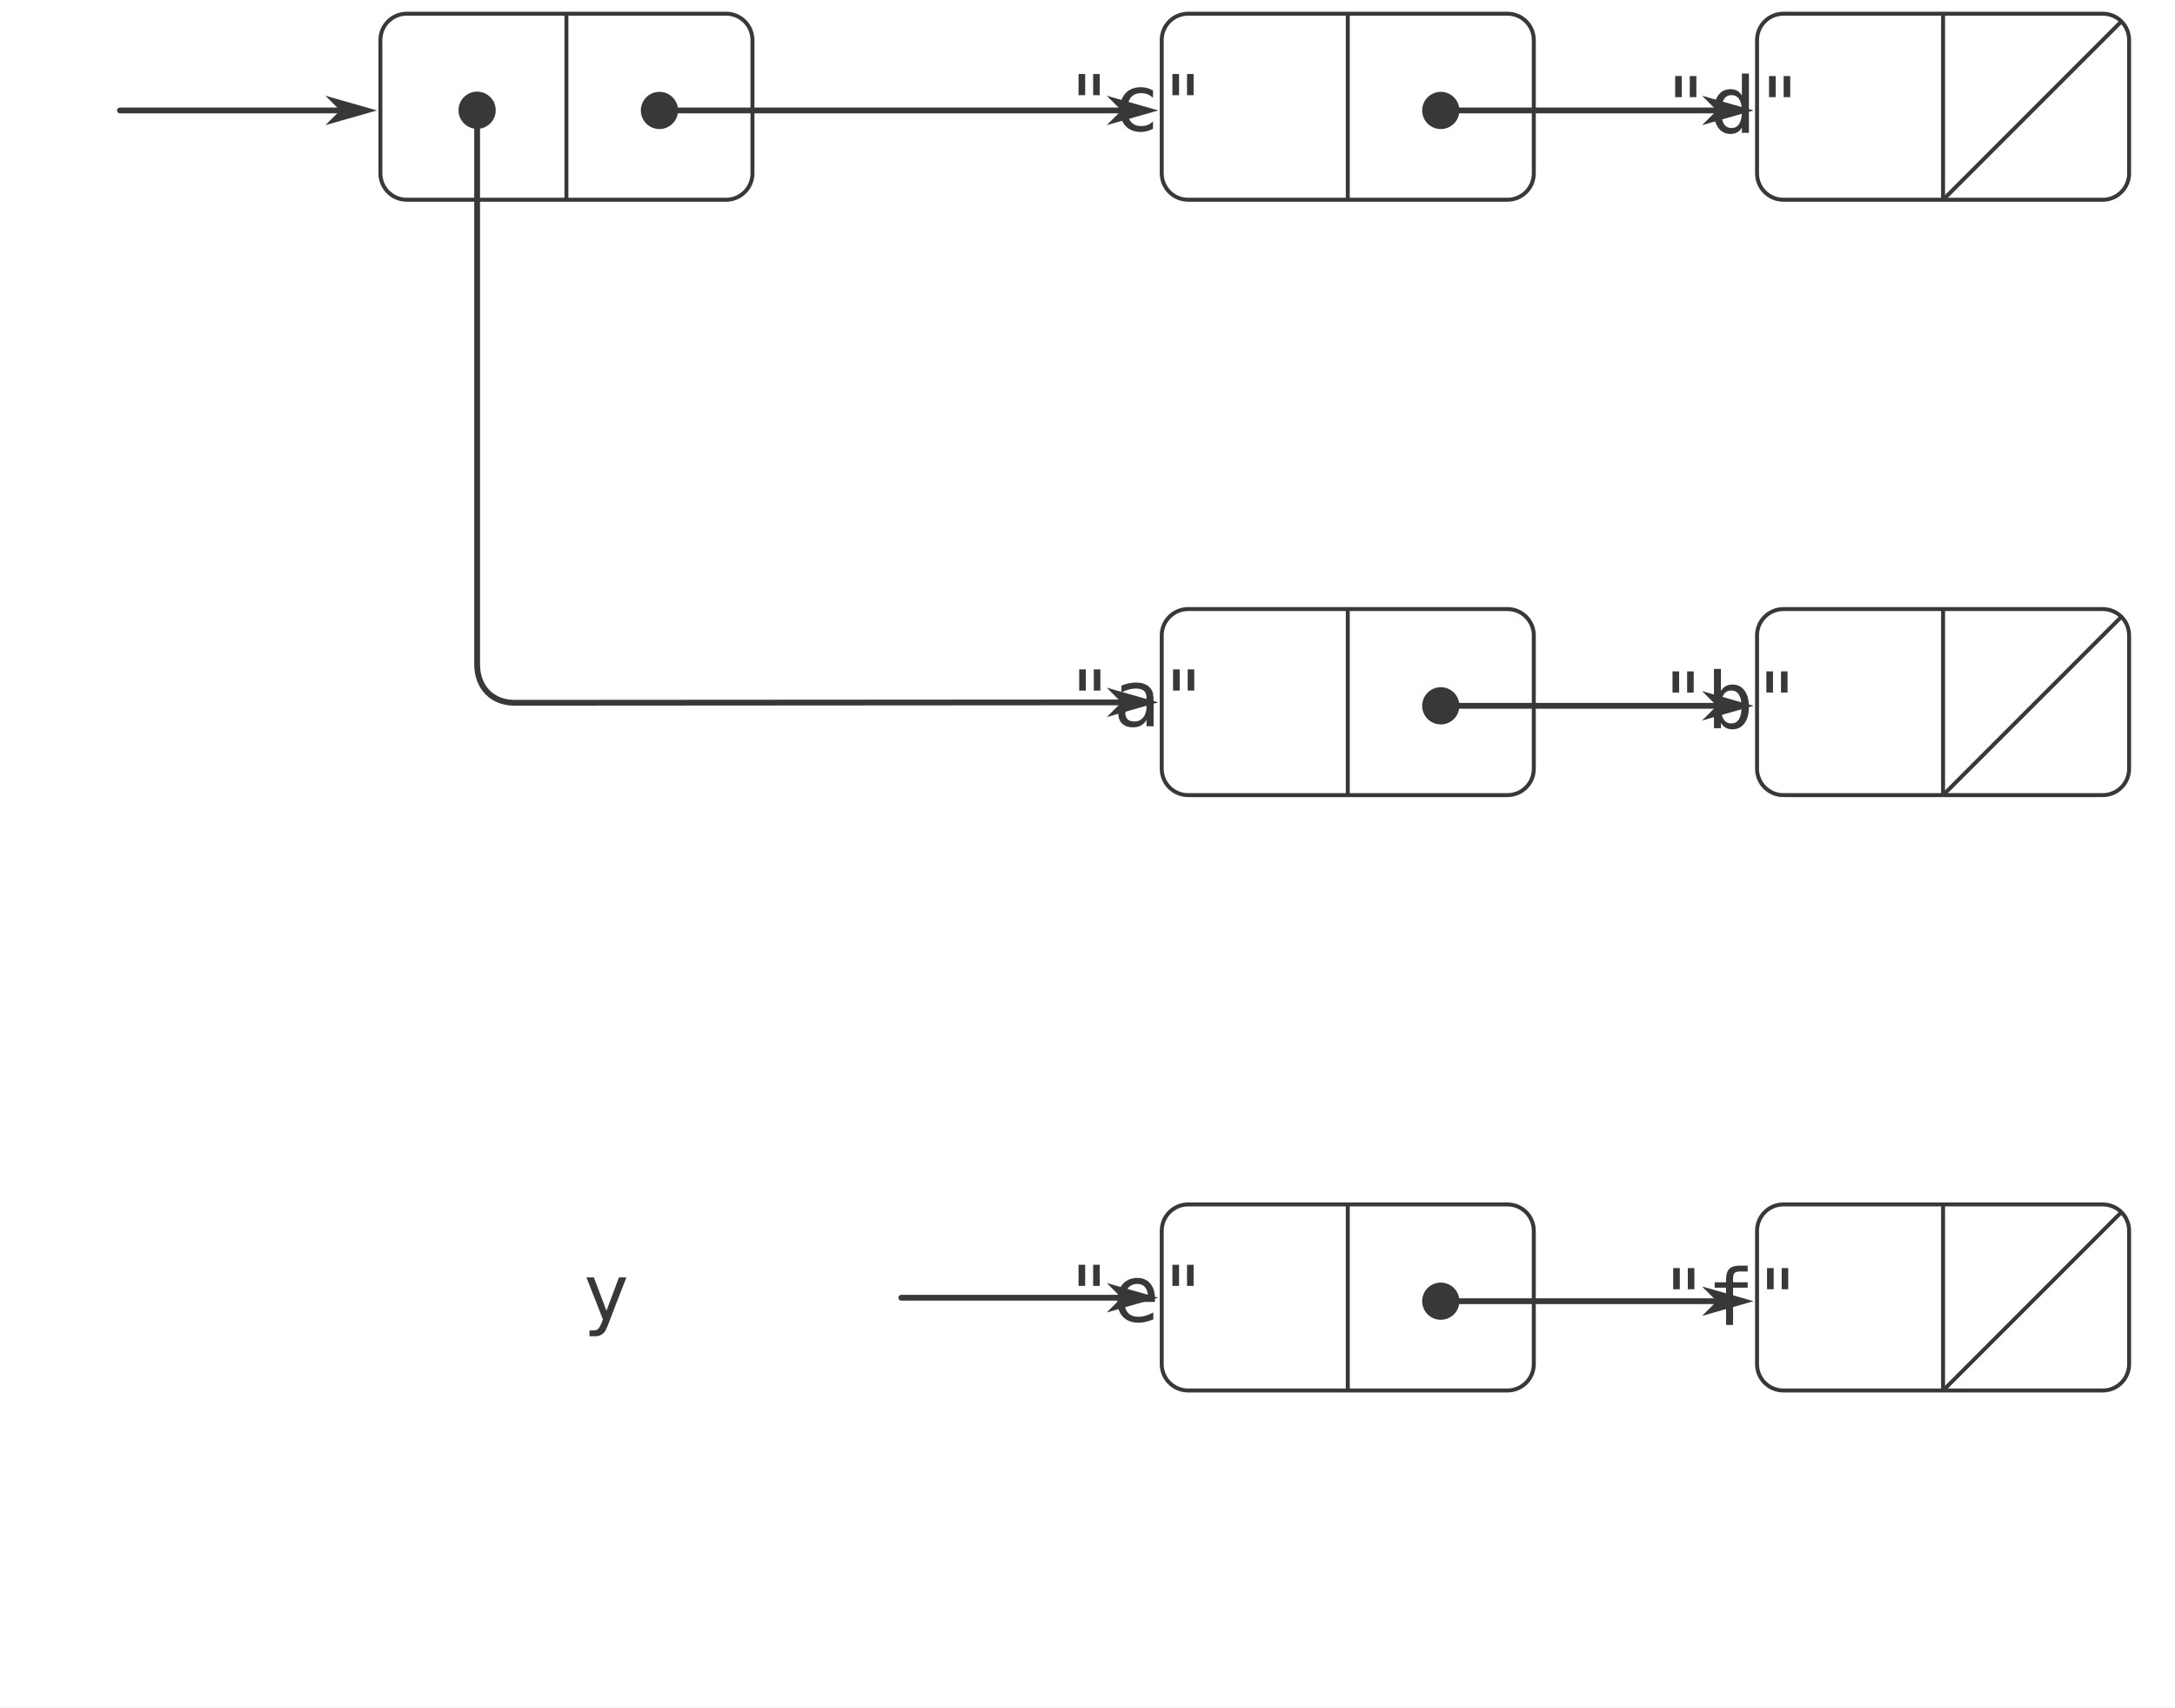
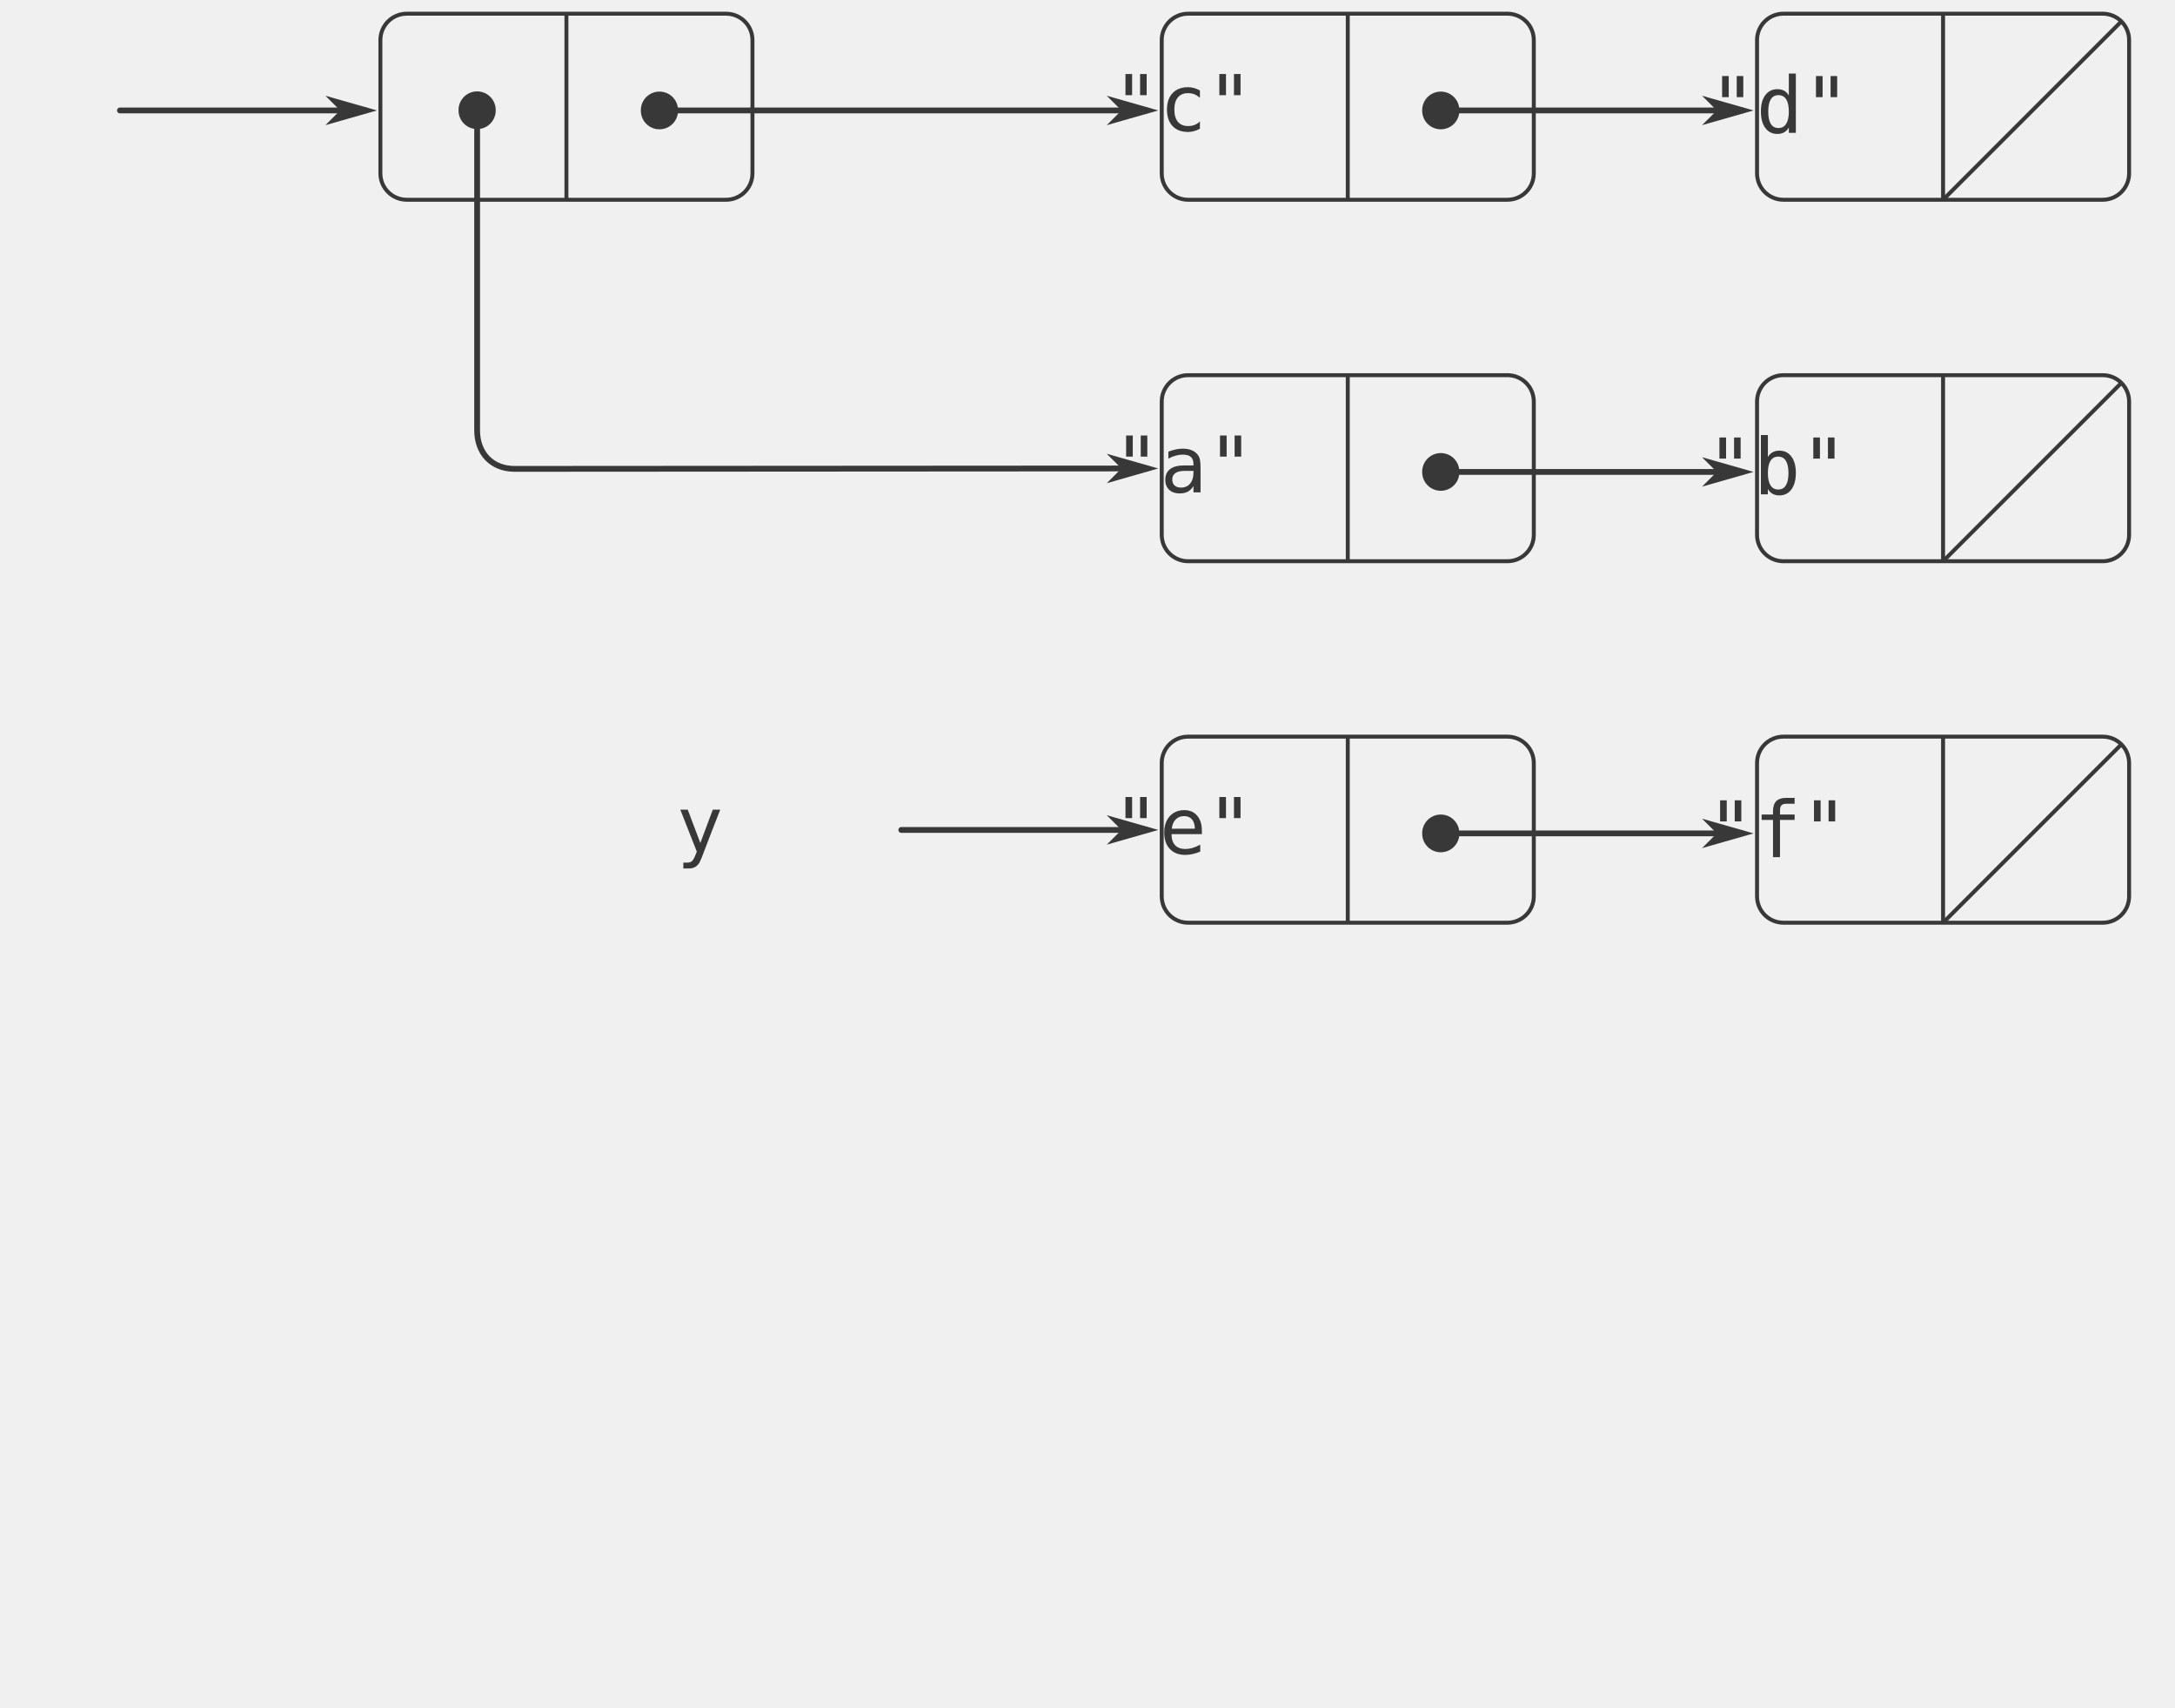
<svg xmlns="http://www.w3.org/2000/svg" xmlns:ns1="http://www.openswatchbook.org/uri/2009/osb" preserveAspectRatio="xMinYMin meet" viewBox="0 0 558 438" id="svg3493" style="display:inline" version="1.1">
  <defs id="defs3495">
    <linearGradient id="linearGradient1174" ns1:paint="solid">
      <stop style="stop-color:#e8e8e8;stop-opacity:1;" offset="0" id="stop1172" />
    </linearGradient>
    <marker refX="0" refY="0" orient="auto" id="Arrow1Mstart" style="overflow:visible">
      <path d="M 0,0 5,-5 -12.5,0 5,5 0,0 z" transform="matrix(0.4,0,0,0.4,4,0)" id="path4565" style="fill:#383838;fill-rule:evenodd;stroke:#383838;stroke-width:1pt;marker-start:none" />
    </marker>
    <marker refX="0" refY="0" orient="auto" id="marker4296" style="overflow:visible">
      <path d="M 0,0 5,-5 -12.5,0 5,5 0,0 z" transform="matrix(0.4,0,0,0.4,4,0)" id="path4298" style="fill:#383838;fill-rule:evenodd;stroke:#383838;stroke-width:1pt;marker-start:none" />
    </marker>
    <marker refX="0" refY="0" orient="auto" id="marker4300" style="overflow:visible">
      <path d="M 0,0 5,-5 -12.5,0 5,5 0,0 z" transform="matrix(0.4,0,0,0.4,4,0)" id="path4302" style="fill:#383838;fill-rule:evenodd;stroke:#383838;stroke-width:1pt;marker-start:none" />
    </marker>
    <marker refX="0" refY="0" orient="auto" id="marker4304" style="overflow:visible">
      <path d="M 0,0 5,-5 -12.5,0 5,5 0,0 z" transform="matrix(0.4,0,0,0.4,4,0)" id="path4306" style="fill:#383838;fill-rule:evenodd;stroke:#383838;stroke-width:1pt;marker-start:none" />
    </marker>
    <marker refX="0" refY="0" orient="auto" id="marker4308" style="overflow:visible">
      <path d="M 0,0 5,-5 -12.5,0 5,5 0,0 z" transform="matrix(0.4,0,0,0.4,4,0)" id="path4310" style="fill:#383838;fill-rule:evenodd;stroke:#383838;stroke-width:1pt;marker-start:none" />
    </marker>
    <marker refX="0" refY="0" orient="auto" id="Arrow1Mstart-5" style="overflow:visible">
      <path d="M 0,0 5,-5 -12.5,0 5,5 0,0 z" transform="matrix(0.4,0,0,0.4,4,0)" id="path4565-7" style="fill:#383838;fill-rule:evenodd;stroke:#383838;stroke-width:1pt;marker-start:none" />
    </marker>
    <marker refX="0" refY="0" orient="auto" id="marker4296-0" style="overflow:visible">
      <path d="M 0,0 5,-5 -12.5,0 5,5 0,0 z" transform="matrix(0.4,0,0,0.4,4,0)" id="path4298-7" style="fill:#383838;fill-rule:evenodd;stroke:#383838;stroke-width:1pt;marker-start:none" />
    </marker>
    <marker refX="0" refY="0" orient="auto" id="marker4300-8" style="overflow:visible">
      <path d="M 0,0 5,-5 -12.5,0 5,5 0,0 z" transform="matrix(0.4,0,0,0.4,4,0)" id="path4302-9" style="fill:#383838;fill-rule:evenodd;stroke:#383838;stroke-width:1pt;marker-start:none" />
    </marker>
    <marker refX="0" refY="0" orient="auto" id="marker4304-9" style="overflow:visible">
      <path d="M 0,0 5,-5 -12.5,0 5,5 0,0 z" transform="matrix(0.4,0,0,0.4,4,0)" id="path4306-3" style="fill:#383838;fill-rule:evenodd;stroke:#383838;stroke-width:1pt;marker-start:none" />
    </marker>
    <marker refX="0" refY="0" orient="auto" id="marker4308-9" style="overflow:visible">
      <path d="M 0,0 5,-5 -12.5,0 5,5 0,0 z" transform="matrix(0.4,0,0,0.4,4,0)" id="path4310-4" style="fill:#383838;fill-rule:evenodd;stroke:#383838;stroke-width:1pt;marker-start:none" />
    </marker>
    <marker refX="0" refY="0" orient="auto" id="Arrow1Mstart-6" style="overflow:visible">
      <path d="M 0,0 5,-5 -12.5,0 5,5 0,0 z" transform="matrix(0.4,0,0,0.4,4,0)" id="path4565-5" style="fill:#383838;fill-rule:evenodd;stroke:#383838;stroke-width:1pt;marker-start:none" />
    </marker>
    <marker refX="0" refY="0" orient="auto" id="Arrow1Mstart-8" style="overflow:visible">
      <path d="M 0,0 5,-5 -12.5,0 5,5 0,0 z" transform="matrix(0.4,0,0,0.4,4,0)" id="path4565-1" style="fill:#383838;fill-rule:evenodd;stroke:#383838;stroke-width:1pt;marker-start:none" />
    </marker>
    <marker refX="0" refY="0" orient="auto" id="marker4752" style="overflow:visible">
      <path d="M 0,0 5,-5 -12.5,0 5,5 0,0 z" transform="matrix(0.4,0,0,0.4,4,0)" id="path4754" style="fill:#383838;fill-rule:evenodd;stroke:#383838;stroke-width:1pt;marker-start:none" />
    </marker>
    <marker refX="0" refY="0" orient="auto" id="marker4756" style="overflow:visible">
      <path d="M 0,0 5,-5 -12.5,0 5,5 0,0 z" transform="matrix(0.4,0,0,0.4,4,0)" id="path4758" style="fill:#383838;fill-rule:evenodd;stroke:#383838;stroke-width:1pt;marker-start:none" />
    </marker>
    <marker refX="0" refY="0" orient="auto" id="Arrow1Mstart-4" style="overflow:visible">
      <path d="M 0,0 5,-5 -12.5,0 5,5 0,0 z" transform="matrix(0.4,0,0,0.4,4,0)" id="path4565-4" style="fill:#383838;fill-rule:evenodd;stroke:#383838;stroke-width:1pt;marker-start:none" />
    </marker>
    <marker refX="0" refY="0" orient="auto" id="marker4813" style="overflow:visible">
      <path d="M 0,0 5,-5 -12.5,0 5,5 0,0 z" transform="matrix(0.4,0,0,0.4,4,0)" id="path4815" style="fill:#383838;fill-rule:evenodd;stroke:#383838;stroke-width:1pt;marker-start:none" />
    </marker>
    <marker refX="0" refY="0" orient="auto" id="marker4817" style="overflow:visible">
      <path d="M 0,0 5,-5 -12.5,0 5,5 0,0 z" transform="matrix(0.4,0,0,0.4,4,0)" id="path4819" style="fill:#383838;fill-rule:evenodd;stroke:#383838;stroke-width:1pt;marker-start:none" />
    </marker>
    <marker refX="0" refY="0" orient="auto" id="Arrow1Mstart-9" style="overflow:visible">
      <path d="M 0,0 5,-5 -12.5,0 5,5 0,0 z" transform="matrix(0.4,0,0,0.4,4,0)" id="path4565-8" style="fill:#383838;fill-rule:evenodd;stroke:#383838;stroke-width:1pt;marker-start:none" />
    </marker>
    <marker refX="0" refY="0" orient="auto" id="marker4813-5" style="overflow:visible">
      <path d="M 0,0 5,-5 -12.5,0 5,5 0,0 z" transform="matrix(0.4,0,0,0.4,4,0)" id="path4815-5" style="fill:#383838;fill-rule:evenodd;stroke:#383838;stroke-width:1pt;marker-start:none" />
    </marker>
    <marker refX="0" refY="0" orient="auto" id="marker4817-2" style="overflow:visible">
      <path d="M 0,0 5,-5 -12.5,0 5,5 0,0 z" transform="matrix(0.4,0,0,0.4,4,0)" id="path4819-1" style="fill:#383838;fill-rule:evenodd;stroke:#383838;stroke-width:1pt;marker-start:none" />
    </marker>
    <marker refX="0" refY="0" orient="auto" id="Arrow1Mstart-1" style="overflow:visible">
      <path d="M 0,0 5,-5 -12.5,0 5,5 0,0 z" transform="matrix(0.4,0,0,0.4,4,0)" id="path4565-6" style="fill:#383838;fill-rule:evenodd;stroke:#383838;stroke-width:1pt;marker-start:none" />
    </marker>
  </defs>
-   <rect width="100%" height="100%" fill="white" />
-   <g transform="translate(-99.1193,-74.0625)" id="layer4" style="display:inline">
-     <rect width="95.454" height="47.727" rx="6.764" ry="6.764" x="196.71" y="77.576" id="rect3794-7-1-0-2" style="fill:none;fill-opacity:1;stroke:#383838;stroke-width:1.015;stroke-linecap:round;stroke-linejoin:round;stroke-miterlimit:4;stroke-dasharray:none;stroke-dashoffset:0;stroke-opacity:1;fill-rule:nonzero" />
-     <rect width="95.454" height="47.727" rx="6.764" ry="6.764" x="397.164" y="77.576" id="rect3794-7-1-0" style="fill:none;fill-opacity:1;stroke:#383838;stroke-width:1.015;stroke-linecap:round;stroke-linejoin:round;stroke-miterlimit:4;stroke-dasharray:none;stroke-dashoffset:0;stroke-opacity:1;fill-rule:nonzero" />
-     <rect width="95.454" height="47.727" rx="6.764" ry="6.764" x="549.891" y="77.576" id="rect3794-7-1-0-6" style="fill:none;fill-opacity:1;stroke:#383838;stroke-width:1.015;stroke-linecap:round;stroke-linejoin:round;stroke-miterlimit:4;stroke-dasharray:none;stroke-dashoffset:0;stroke-opacity:1;fill-rule:nonzero" />
-     <rect width="95.454" height="47.727" rx="6.764" ry="6.764" x="397.164" y="230.303" id="rect3794-7-1-0-5" style="fill:none;fill-opacity:1;stroke:#383838;stroke-width:1.015;stroke-linecap:round;stroke-linejoin:round;stroke-miterlimit:4;stroke-dasharray:none;stroke-dashoffset:0;stroke-opacity:1;fill-rule:nonzero" />
-     <rect width="95.454" height="47.727" rx="6.764" ry="6.764" x="549.891" y="230.303" id="rect3794-7-1-0-6-6" style="fill:none;fill-opacity:1;stroke:#383838;stroke-width:1.015;stroke-linecap:round;stroke-linejoin:round;stroke-miterlimit:4;stroke-dasharray:none;stroke-dashoffset:0;stroke-opacity:1;fill-rule:nonzero" />
-     <rect width="95.454" height="47.727" rx="6.764" ry="6.764" x="397.164" y="383.03" id="rect3794-7-1-0-0" style="fill:none;fill-opacity:1;stroke:#383838;stroke-width:1.015;stroke-linecap:round;stroke-linejoin:round;stroke-miterlimit:4;stroke-dasharray:none;stroke-dashoffset:0;stroke-opacity:1;fill-rule:nonzero" />
-     <rect width="95.454" height="47.727" rx="6.764" ry="6.764" x="549.891" y="383.03" id="rect3794-7-1-0-6-67" style="fill:none;fill-opacity:1;stroke:#383838;stroke-width:1.015;stroke-linecap:round;stroke-linejoin:round;stroke-miterlimit:4;stroke-dasharray:none;stroke-dashoffset:0;stroke-opacity:1;fill-rule:nonzero" />
-   </g>
-   <g transform="translate(-99.1193,-74.0625)" id="layer2" style="display:inline">
-     <path d="m 546.072,102.394 h -72.545" id="path4554-5-2-3" style="display:inline;fill:none;stroke:#383838;stroke-width:1.488;stroke-linecap:round;stroke-linejoin:round;stroke-miterlimit:4;stroke-dasharray:none;stroke-opacity:1;marker-start:url(#Arrow1Mstart)" />
-     <path d="m 120,84.862 a 2.5,2.5 0 1 1 -5,0 2.5,2.5 0 1 1 5,0 z" transform="matrix(1.909087,0,0,1.909087,244.4367,-59.6151)" id="path4491-44-0" style="display:inline;fill:#383838;fill-opacity:1;stroke:#383838;stroke-width:0;stroke-linecap:round;stroke-linejoin:round;stroke-miterlimit:4;stroke-dasharray:none;stroke-dashoffset:0;stroke-opacity:1" />
-     <path d="M 597.618,77.576 V 125.303" id="path4405-1-3-84" style="fill:none;stroke:#383838;stroke-width:1.015;stroke-linecap:butt;stroke-linejoin:miter;stroke-miterlimit:4;stroke-dasharray:none;stroke-opacity:1" />
-     <path d="M 597.618,125.303 643.436,79.485" id="path4373" style="fill:none;stroke:#383838;stroke-width:1.015;stroke-linecap:butt;stroke-linejoin:round;stroke-miterlimit:4;stroke-dasharray:none;stroke-opacity:1" />
-     <path d="M 393.345,102.394 H 273.073" id="path4554-5-2-3-8" style="display:inline;fill:none;stroke:#383838;stroke-width:1.488;stroke-linecap:round;stroke-linejoin:round;stroke-miterlimit:4;stroke-dasharray:none;stroke-opacity:1;marker-start:url(#Arrow1Mstart)" />
-     <path d="m 120,84.862 a 2.5,2.5 0 1 1 -5,0 2.5,2.5 0 1 1 5,0 z" transform="matrix(1.909087,0,0,1.909087,43.9826,-59.6151)" id="path4491-44-0-62" style="display:inline;fill:#383838;fill-opacity:1;stroke:#383838;stroke-width:0;stroke-linecap:round;stroke-linejoin:round;stroke-miterlimit:4;stroke-dasharray:none;stroke-dashoffset:0;stroke-opacity:1" />
-     <path d="m 120,84.862 a 2.5,2.5 0 1 1 -5,0 2.5,2.5 0 1 1 5,0 z" transform="matrix(1.909087,0,0,1.909087,-2.790028,-59.66744)" id="path4491-4-7-9" style="display:inline;fill:#383838;fill-opacity:1;stroke:#383838;stroke-width:0;stroke-linecap:round;stroke-linejoin:round;stroke-miterlimit:4;stroke-dasharray:none;stroke-dashoffset:0;stroke-opacity:1" />
-     <path d="m 393.345,254.235 -162.204,0.105 c -5.796,0 -9.614,-3.991 -9.614,-9.889 V 106.212" id="path4554-5-0-2" style="display:inline;fill:none;stroke:#383838;stroke-width:1.488;stroke-linecap:round;stroke-linejoin:round;stroke-miterlimit:4;stroke-dasharray:none;stroke-opacity:1;marker-start:url(#Arrow1Mstart)" />
-     <path d="M 192.891,102.394 H 129.892" id="path4554-9-4-6" style="display:inline;fill:none;stroke:#383838;stroke-width:1.488;stroke-linecap:round;stroke-linejoin:round;stroke-miterlimit:4;stroke-dasharray:none;stroke-opacity:1;marker-start:url(#Arrow1Mstart)" />
-     <path d="M 244.437,77.576 V 125.303" id="path4405-1-3-7" style="fill:none;stroke:#383838;stroke-width:1.015;stroke-linecap:butt;stroke-linejoin:miter;stroke-miterlimit:4;stroke-dasharray:none;stroke-opacity:1" />
-     <path d="m 546.072,255.121 h -72.545" id="path4554-5-2-3-85" style="display:inline;fill:none;stroke:#383838;stroke-width:1.488;stroke-linecap:round;stroke-linejoin:round;stroke-miterlimit:4;stroke-dasharray:none;stroke-opacity:1;marker-start:url(#Arrow1Mstart)" />
-     <path d="m 120,84.862 a 2.5,2.5 0 1 1 -5,0 2.5,2.5 0 1 1 5,0 z" transform="matrix(1.909087,0,0,1.909087,244.4367,93.11185)" id="path4491-44-0-1" style="display:inline;fill:#383838;fill-opacity:1;stroke:#383838;stroke-width:0;stroke-linecap:round;stroke-linejoin:round;stroke-miterlimit:4;stroke-dasharray:none;stroke-dashoffset:0;stroke-opacity:1" />
-     <path d="m 597.618,230.303 v 47.727" id="path4405-1-3-84-0" style="fill:none;stroke:#383838;stroke-width:1.015;stroke-linecap:butt;stroke-linejoin:miter;stroke-miterlimit:4;stroke-dasharray:none;stroke-opacity:1" />
-     <path d="m 597.618,278.03 45.818,-45.818" id="path4373-3" style="fill:none;stroke:#383838;stroke-width:1.015;stroke-linecap:butt;stroke-linejoin:round;stroke-miterlimit:4;stroke-dasharray:none;stroke-opacity:1" />
-     <path d="m 444.891,230.303 v 47.727" id="path4405-1-3-3" style="fill:none;stroke:#383838;stroke-width:1.015;stroke-linecap:butt;stroke-linejoin:miter;stroke-miterlimit:4;stroke-dasharray:none;stroke-opacity:1" />
-     <path d="m 546.072,407.848 h -72.545" id="path4554-5-2-3-7" style="display:inline;fill:none;stroke:#383838;stroke-width:1.488;stroke-linecap:round;stroke-linejoin:round;stroke-miterlimit:4;stroke-dasharray:none;stroke-opacity:1;marker-start:url(#Arrow1Mstart)" />
-     <path d="m 120,84.862 a 2.5,2.5 0 1 1 -5,0 2.5,2.5 0 1 1 5,0 z" transform="matrix(1.909087,0,0,1.909087,244.4367,245.8388)" id="path4491-44-0-9" style="display:inline;fill:#383838;fill-opacity:1;stroke:#383838;stroke-width:0;stroke-linecap:round;stroke-linejoin:round;stroke-miterlimit:4;stroke-dasharray:none;stroke-dashoffset:0;stroke-opacity:1" />
-     <path d="m 597.618,383.03 v 47.727" id="path4405-1-3-84-1" style="fill:none;stroke:#383838;stroke-width:1.015;stroke-linecap:butt;stroke-linejoin:miter;stroke-miterlimit:4;stroke-dasharray:none;stroke-opacity:1" />
-     <path d="m 597.618,430.757 45.818,-45.818" id="path4373-0" style="fill:none;stroke:#383838;stroke-width:1.015;stroke-linecap:butt;stroke-linejoin:round;stroke-miterlimit:4;stroke-dasharray:none;stroke-opacity:1" />
-     <path d="m 444.891,383.03 v 47.727" id="path4405-1-3-9" style="fill:none;stroke:#383838;stroke-width:1.015;stroke-linecap:butt;stroke-linejoin:miter;stroke-miterlimit:4;stroke-dasharray:none;stroke-opacity:1" />
-     <path d="M 393.345,406.962 H 330.346" id="path4554-9-4-6-9" style="display:inline;fill:none;stroke:#383838;stroke-width:1.488;stroke-linecap:round;stroke-linejoin:round;stroke-miterlimit:4;stroke-dasharray:none;stroke-opacity:1;marker-start:url(#Arrow1Mstart)" />
-   </g>
-   <g transform="translate(-99.1193,-74.0625)" id="layer3" style="display:inline">
-     <text x="424.686" y="107.633" id="text3007-0-2" xml:space="preserve" style="font-style:normal;font-variant:normal;font-weight:normal;font-stretch:normal;font-size:20px;line-height:125%;font-family:Inconsolata;-inkscape-font-specification:Inconsolata;text-align:center;letter-spacing:0px;word-spacing:0px;text-anchor:middle;fill:#383838;fill-opacity:1;stroke:none">
-       <tspan x="420.686" y="107.633" id="tspan3009-8-5" style="font-weight:normal;-inkscape-font-specification:Inconsolata;text-align:center;text-anchor:middle">"c"</tspan>
-     </text>
-     <text x="577.786" y="108.144" id="text3007-0-7" xml:space="preserve" style="font-style:normal;font-variant:normal;font-weight:normal;font-stretch:normal;font-size:20px;line-height:125%;font-family:Inconsolata;-inkscape-font-specification:Inconsolata;text-align:center;letter-spacing:0px;word-spacing:0px;text-anchor:middle;fill:#383838;fill-opacity:1;stroke:none">
-       <tspan x="573.754" y="108.144" id="tspan3009-8-52" style="font-weight:normal;-inkscape-font-specification:Inconsolata;text-align:center;text-anchor:middle">"d"</tspan>
-     </text>
-     <text x="320.8" y="412.689" id="text4978" xml:space="preserve" style="font-style:normal;font-variant:normal;font-weight:normal;font-stretch:normal;font-size:20px;line-height:125%;font-family:Inconsolata;-inkscape-font-specification:Inconsolata;text-align:end;letter-spacing:0px;word-spacing:0px;text-anchor:end;fill:#383838;fill-opacity:1;stroke:none">
-       <tspan x="320.8" y="412.689" id="tspan4980">y</tspan>
-     </text>
-     <text x="120.346" y="107.235" id="text4974" xml:space="preserve" style="font-style:normal;font-variant:normal;font-weight:normal;font-stretch:normal;font-size:20px;line-height:125%;font-family:Inconsolata;-inkscape-font-specification:Inconsolata;text-align:end;letter-spacing:0px;word-spacing:0px;text-anchor:end;fill:#383838;fill-opacity:1;stroke:none">
-       <tspan x="120.346" y="107.235" id="tspan4976">x</tspan>
-     </text>
-     <text x="424.643" y="413.086" id="text3007-0-2-3" xml:space="preserve" style="font-style:normal;font-variant:normal;font-weight:normal;font-stretch:normal;font-size:20px;line-height:125%;font-family:Inconsolata;-inkscape-font-specification:Inconsolata;text-align:center;letter-spacing:0px;word-spacing:0px;text-anchor:middle;fill:#383838;fill-opacity:1;stroke:none">
-       <tspan x="420.686" y="413.086" id="tspan3009-8-5-3" style="font-weight:normal;-inkscape-font-specification:Inconsolata;text-align:center;text-anchor:middle">"e"</tspan>
-     </text>
-     <text x="577.453" y="413.939" id="text3007-0-7-5" xml:space="preserve" style="font-style:normal;font-variant:normal;font-weight:normal;font-stretch:normal;font-size:20px;line-height:125%;font-family:Inconsolata;-inkscape-font-specification:Inconsolata;text-align:center;letter-spacing:0px;word-spacing:0px;text-anchor:middle;fill:#383838;fill-opacity:1;stroke:none">
-       <tspan x="573.243" y="413.939" id="tspan3009-8-52-1" style="font-weight:normal;-inkscape-font-specification:Inconsolata;text-align:center;text-anchor:middle">"f"</tspan>
-     </text>
-     <text x="424.707" y="260.359" id="text3007-0-2-9" xml:space="preserve" style="font-style:normal;font-variant:normal;font-weight:normal;font-stretch:normal;font-size:20px;line-height:125%;font-family:Inconsolata;-inkscape-font-specification:Inconsolata;text-align:center;letter-spacing:0px;word-spacing:0px;text-anchor:middle;fill:#383838;fill-opacity:1;stroke:none">
-       <tspan x="420.857" y="260.359" id="tspan3009-8-5-1" style="font-weight:normal;-inkscape-font-specification:Inconsolata;text-align:center;text-anchor:middle">"a"</tspan>
-     </text>
-     <text x="577.052" y="260.871" id="text3007-0-7-1" xml:space="preserve" style="font-style:normal;font-variant:normal;font-weight:normal;font-stretch:normal;font-size:20px;line-height:125%;font-family:Inconsolata;-inkscape-font-specification:Inconsolata;text-align:center;letter-spacing:0px;word-spacing:0px;text-anchor:middle;fill:#383838;fill-opacity:1;stroke:none">
-       <tspan x="573.072" y="260.871" id="tspan3009-8-52-2" style="font-weight:normal;-inkscape-font-specification:Inconsolata;text-align:center;text-anchor:middle">"b"</tspan>
-     </text>
-   </g>
+   <rect style="fill:none;fill-opacity:1;fill-rule:nonzero;stroke:#383838;stroke-width:1.015;stroke-linecap:round;stroke-linejoin:round;stroke-miterlimit:4;stroke-dasharray:none;stroke-dashoffset:0;stroke-opacity:1" id="rect3794-7-1-0-2" y="3.514" x="97.59" ry="6.764" rx="6.764" height="47.727" width="95.454" />
+   <rect style="fill:none;fill-opacity:1;fill-rule:nonzero;stroke:#383838;stroke-width:1.015;stroke-linecap:round;stroke-linejoin:round;stroke-miterlimit:4;stroke-dasharray:none;stroke-dashoffset:0;stroke-opacity:1" id="rect3794-7-1-0" y="3.514" x="298.044" ry="6.764" rx="6.764" height="47.727" width="95.454" />
+   <rect style="fill:none;fill-opacity:1;fill-rule:nonzero;stroke:#383838;stroke-width:1.015;stroke-linecap:round;stroke-linejoin:round;stroke-miterlimit:4;stroke-dasharray:none;stroke-dashoffset:0;stroke-opacity:1" id="rect3794-7-1-0-6" y="3.514" x="450.771" ry="6.764" rx="6.764" height="47.727" width="95.454" />
+   <rect style="fill:none;fill-opacity:1;fill-rule:nonzero;stroke:#383838;stroke-width:1.015;stroke-linecap:round;stroke-linejoin:round;stroke-miterlimit:4;stroke-dasharray:none;stroke-dashoffset:0;stroke-opacity:1" id="rect3794-7-1-0-5" y="96.241" x="298.044" ry="6.764" rx="6.764" height="47.727" width="95.454" />
+   <rect style="fill:none;fill-opacity:1;fill-rule:nonzero;stroke:#383838;stroke-width:1.015;stroke-linecap:round;stroke-linejoin:round;stroke-miterlimit:4;stroke-dasharray:none;stroke-dashoffset:0;stroke-opacity:1" id="rect3794-7-1-0-6-6" y="96.241" x="450.771" ry="6.764" rx="6.764" height="47.727" width="95.454" />
+   <rect style="fill:none;fill-opacity:1;fill-rule:nonzero;stroke:#383838;stroke-width:1.015;stroke-linecap:round;stroke-linejoin:round;stroke-miterlimit:4;stroke-dasharray:none;stroke-dashoffset:0;stroke-opacity:1" id="rect3794-7-1-0-0" y="188.967" x="298.044" ry="6.764" rx="6.764" height="47.727" width="95.454" />
+   <rect style="fill:none;fill-opacity:1;fill-rule:nonzero;stroke:#383838;stroke-width:1.015;stroke-linecap:round;stroke-linejoin:round;stroke-miterlimit:4;stroke-dasharray:none;stroke-dashoffset:0;stroke-opacity:1" id="rect3794-7-1-0-6-67" y="188.967" x="450.771" ry="6.764" rx="6.764" height="47.727" width="95.454" />
+   <path style="display:inline;fill:none;stroke:#383838;stroke-width:1.488;stroke-linecap:round;stroke-linejoin:round;stroke-miterlimit:4;stroke-dasharray:none;stroke-opacity:1;marker-start:url(#Arrow1Mstart)" id="path4554-5-2-3" d="m 446.953,28.332 h -72.545" />
+   <path style="display:inline;fill:#383838;fill-opacity:1;stroke:#383838;stroke-width:0;stroke-linecap:round;stroke-linejoin:round;stroke-miterlimit:4;stroke-dasharray:none;stroke-dashoffset:0;stroke-opacity:1" id="path4491-44-0" d="m 374.408,28.332 a 4.773,4.773 0 1 1 -9.545,0 4.773,4.773 0 1 1 9.545,0 z" />
+   <path style="fill:none;stroke:#383838;stroke-width:1.015;stroke-linecap:butt;stroke-linejoin:miter;stroke-miterlimit:4;stroke-dasharray:none;stroke-opacity:1" id="path4405-1-3-84" d="M 498.498,3.514 V 51.241" />
+   <path style="fill:none;stroke:#383838;stroke-width:1.015;stroke-linecap:butt;stroke-linejoin:round;stroke-miterlimit:4;stroke-dasharray:none;stroke-opacity:1" id="path4373" d="M 498.498,51.241 544.317,5.423" />
+   <path style="display:inline;fill:none;stroke:#383838;stroke-width:1.488;stroke-linecap:round;stroke-linejoin:round;stroke-miterlimit:4;stroke-dasharray:none;stroke-opacity:1;marker-start:url(#Arrow1Mstart)" id="path4554-5-2-3-8" d="M 294.226,28.332 H 173.954" />
+   <path style="display:inline;fill:#383838;fill-opacity:1;stroke:#383838;stroke-width:0;stroke-linecap:round;stroke-linejoin:round;stroke-miterlimit:4;stroke-dasharray:none;stroke-dashoffset:0;stroke-opacity:1" id="path4491-44-0-62" d="m 173.954,28.332 a 4.773,4.773 0 1 1 -9.545,0 4.773,4.773 0 1 1 9.545,0 z" />
+   <path style="display:inline;fill:#383838;fill-opacity:1;stroke:#383838;stroke-width:0;stroke-linecap:round;stroke-linejoin:round;stroke-miterlimit:4;stroke-dasharray:none;stroke-dashoffset:0;stroke-opacity:1" id="path4491-4-7-9" d="m 127.181,28.279 a 4.773,4.773 0 1 1 -9.545,0 4.773,4.773 0 1 1 9.545,0 z" />
+   <path style="display:inline;fill:none;stroke:#383838;stroke-width:1.488;stroke-linecap:round;stroke-linejoin:round;stroke-miterlimit:4;stroke-dasharray:none;stroke-opacity:1;marker-start:url(#Arrow1Mstart)" id="path4554-5-0-2" d="m 294.226,120.172 -162.204,0.105 c -5.796,0 -9.614,-3.991 -9.614,-9.889 V 32.149" />
+   <path style="display:inline;fill:none;stroke:#383838;stroke-width:1.488;stroke-linecap:round;stroke-linejoin:round;stroke-miterlimit:4;stroke-dasharray:none;stroke-opacity:1;marker-start:url(#Arrow1Mstart)" id="path4554-9-4-6" d="M 93.772,28.332 H 30.772" />
+   <path style="fill:none;stroke:#383838;stroke-width:1.015;stroke-linecap:butt;stroke-linejoin:miter;stroke-miterlimit:4;stroke-dasharray:none;stroke-opacity:1" id="path4405-1-3-7" d="M 145.317,3.514 V 51.241" />
+   <path style="display:inline;fill:none;stroke:#383838;stroke-width:1.488;stroke-linecap:round;stroke-linejoin:round;stroke-miterlimit:4;stroke-dasharray:none;stroke-opacity:1;marker-start:url(#Arrow1Mstart)" id="path4554-5-2-3-85" d="m 446.953,121.059 h -72.545" />
+   <path style="display:inline;fill:#383838;fill-opacity:1;stroke:#383838;stroke-width:0;stroke-linecap:round;stroke-linejoin:round;stroke-miterlimit:4;stroke-dasharray:none;stroke-dashoffset:0;stroke-opacity:1" id="path4491-44-0-1" d="m 374.408,121.059 a 4.773,4.773 0 1 1 -9.545,0 4.773,4.773 0 1 1 9.545,0 z" />
+   <path style="fill:none;stroke:#383838;stroke-width:1.015;stroke-linecap:butt;stroke-linejoin:miter;stroke-miterlimit:4;stroke-dasharray:none;stroke-opacity:1" id="path4405-1-3-84-0" d="m 498.498,96.24 v 47.727" />
+   <path style="fill:none;stroke:#383838;stroke-width:1.015;stroke-linecap:butt;stroke-linejoin:round;stroke-miterlimit:4;stroke-dasharray:none;stroke-opacity:1" id="path4373-3" d="M 498.498,143.968 544.317,98.15" />
+   <path style="fill:none;stroke:#383838;stroke-width:1.015;stroke-linecap:butt;stroke-linejoin:miter;stroke-miterlimit:4;stroke-dasharray:none;stroke-opacity:1" id="path4405-1-3-3" d="m 345.772,96.24 v 47.727" />
+   <path style="display:inline;fill:none;stroke:#383838;stroke-width:1.488;stroke-linecap:round;stroke-linejoin:round;stroke-miterlimit:4;stroke-dasharray:none;stroke-opacity:1;marker-start:url(#Arrow1Mstart)" id="path4554-5-2-3-7" d="m 446.953,213.786 h -72.545" />
+   <path style="display:inline;fill:#383838;fill-opacity:1;stroke:#383838;stroke-width:0;stroke-linecap:round;stroke-linejoin:round;stroke-miterlimit:4;stroke-dasharray:none;stroke-dashoffset:0;stroke-opacity:1" id="path4491-44-0-9" d="m 374.408,213.786 a 4.773,4.773 0 1 1 -9.545,0 4.773,4.773 0 1 1 9.545,0 z" />
+   <path style="fill:none;stroke:#383838;stroke-width:1.015;stroke-linecap:butt;stroke-linejoin:miter;stroke-miterlimit:4;stroke-dasharray:none;stroke-opacity:1" id="path4405-1-3-84-1" d="m 498.498,188.967 v 47.727" />
+   <path style="fill:none;stroke:#383838;stroke-width:1.015;stroke-linecap:butt;stroke-linejoin:round;stroke-miterlimit:4;stroke-dasharray:none;stroke-opacity:1" id="path4373-0" d="m 498.498,236.695 45.818,-45.818" />
+   <path style="fill:none;stroke:#383838;stroke-width:1.015;stroke-linecap:butt;stroke-linejoin:miter;stroke-miterlimit:4;stroke-dasharray:none;stroke-opacity:1" id="path4405-1-3-9" d="m 345.772,188.967 v 47.727" />
+   <path style="display:inline;fill:none;stroke:#383838;stroke-width:1.488;stroke-linecap:round;stroke-linejoin:round;stroke-miterlimit:4;stroke-dasharray:none;stroke-opacity:1;marker-start:url(#Arrow1Mstart)" id="path4554-9-4-6-9" d="M 294.226,212.899 H 231.226" />
+   <text style="font-style:normal;font-variant:normal;font-weight:normal;font-stretch:normal;font-size:20px;line-height:125%;font-family:Inconsolata;-inkscape-font-specification:Inconsolata;text-align:center;letter-spacing:0px;word-spacing:0px;text-anchor:middle;fill:#383838;fill-opacity:1;stroke:none" xml:space="preserve" id="text3007-0-2" y="33.57" x="325.567">
+     <tspan style="font-weight:normal;-inkscape-font-specification:Inconsolata;text-align:center;text-anchor:middle" id="tspan3009-8-5" y="33.57" x="321.567">"c"</tspan>
+   </text>
+   <text style="font-style:normal;font-variant:normal;font-weight:normal;font-stretch:normal;font-size:20px;line-height:125%;font-family:Inconsolata;-inkscape-font-specification:Inconsolata;text-align:center;letter-spacing:0px;word-spacing:0px;text-anchor:middle;fill:#383838;fill-opacity:1;stroke:none" xml:space="preserve" id="text3007-0-7" y="34.082" x="478.666">
+     <tspan style="font-weight:normal;-inkscape-font-specification:Inconsolata;text-align:center;text-anchor:middle" id="tspan3009-8-52" y="34.082" x="474.635">"d"</tspan>
+   </text>
+   <text style="font-style:normal;font-variant:normal;font-weight:normal;font-stretch:normal;font-size:20px;line-height:125%;font-family:Inconsolata;-inkscape-font-specification:Inconsolata;text-align:end;letter-spacing:0px;word-spacing:0px;text-anchor:end;fill:#383838;fill-opacity:1;stroke:none" xml:space="preserve" id="text4978" y="218.626" x="221.681">
+     <tspan id="tspan4980" y="218.626" x="221.681">y</tspan>
+   </text>
+   <text style="font-style:normal;font-variant:normal;font-weight:normal;font-stretch:normal;font-size:20px;line-height:125%;font-family:Inconsolata;-inkscape-font-specification:Inconsolata;text-align:end;letter-spacing:0px;word-spacing:0px;text-anchor:end;fill:#383838;fill-opacity:1;stroke:none" xml:space="preserve" id="text4974" y="33.173" x="21.227">
+     <tspan id="tspan4976" y="33.173" x="21.227">x</tspan>
+   </text>
+   <text style="font-style:normal;font-variant:normal;font-weight:normal;font-stretch:normal;font-size:20px;line-height:125%;font-family:Inconsolata;-inkscape-font-specification:Inconsolata;text-align:center;letter-spacing:0px;word-spacing:0px;text-anchor:middle;fill:#383838;fill-opacity:1;stroke:none" xml:space="preserve" id="text3007-0-2-3" y="219.024" x="325.524">
+     <tspan style="font-weight:normal;-inkscape-font-specification:Inconsolata;text-align:center;text-anchor:middle" id="tspan3009-8-5-3" y="219.024" x="321.567">"e"</tspan>
+   </text>
+   <text style="font-style:normal;font-variant:normal;font-weight:normal;font-stretch:normal;font-size:20px;line-height:125%;font-family:Inconsolata;-inkscape-font-specification:Inconsolata;text-align:center;letter-spacing:0px;word-spacing:0px;text-anchor:middle;fill:#383838;fill-opacity:1;stroke:none" xml:space="preserve" id="text3007-0-7-5" y="219.876" x="478.334">
+     <tspan style="font-weight:normal;-inkscape-font-specification:Inconsolata;text-align:center;text-anchor:middle" id="tspan3009-8-52-1" y="219.876" x="474.123">"f"</tspan>
+   </text>
+   <text style="font-style:normal;font-variant:normal;font-weight:normal;font-stretch:normal;font-size:20px;line-height:125%;font-family:Inconsolata;-inkscape-font-specification:Inconsolata;text-align:center;letter-spacing:0px;word-spacing:0px;text-anchor:middle;fill:#383838;fill-opacity:1;stroke:none" xml:space="preserve" id="text3007-0-2-9" y="126.297" x="325.588">
+     <tspan style="font-weight:normal;-inkscape-font-specification:Inconsolata;text-align:center;text-anchor:middle" id="tspan3009-8-5-1" y="126.297" x="321.738">"a"</tspan>
+   </text>
+   <text style="font-style:normal;font-variant:normal;font-weight:normal;font-stretch:normal;font-size:20px;line-height:125%;font-family:Inconsolata;-inkscape-font-specification:Inconsolata;text-align:center;letter-spacing:0px;word-spacing:0px;text-anchor:middle;fill:#383838;fill-opacity:1;stroke:none" xml:space="preserve" id="text3007-0-7-1" y="126.808" x="477.933">
+     <tspan style="font-weight:normal;-inkscape-font-specification:Inconsolata;text-align:center;text-anchor:middle" id="tspan3009-8-52-2" y="126.808" x="473.953">"b"</tspan>
+   </text>
  <path d="m 345.772,3.514 0,47.727" id="path4405-1-3" style="fill:none;stroke:#383838;stroke-width:1.015;stroke-linecap:butt;stroke-linejoin:miter;stroke-miterlimit:4;stroke-opacity:1;stroke-dasharray:none" />
</svg>
